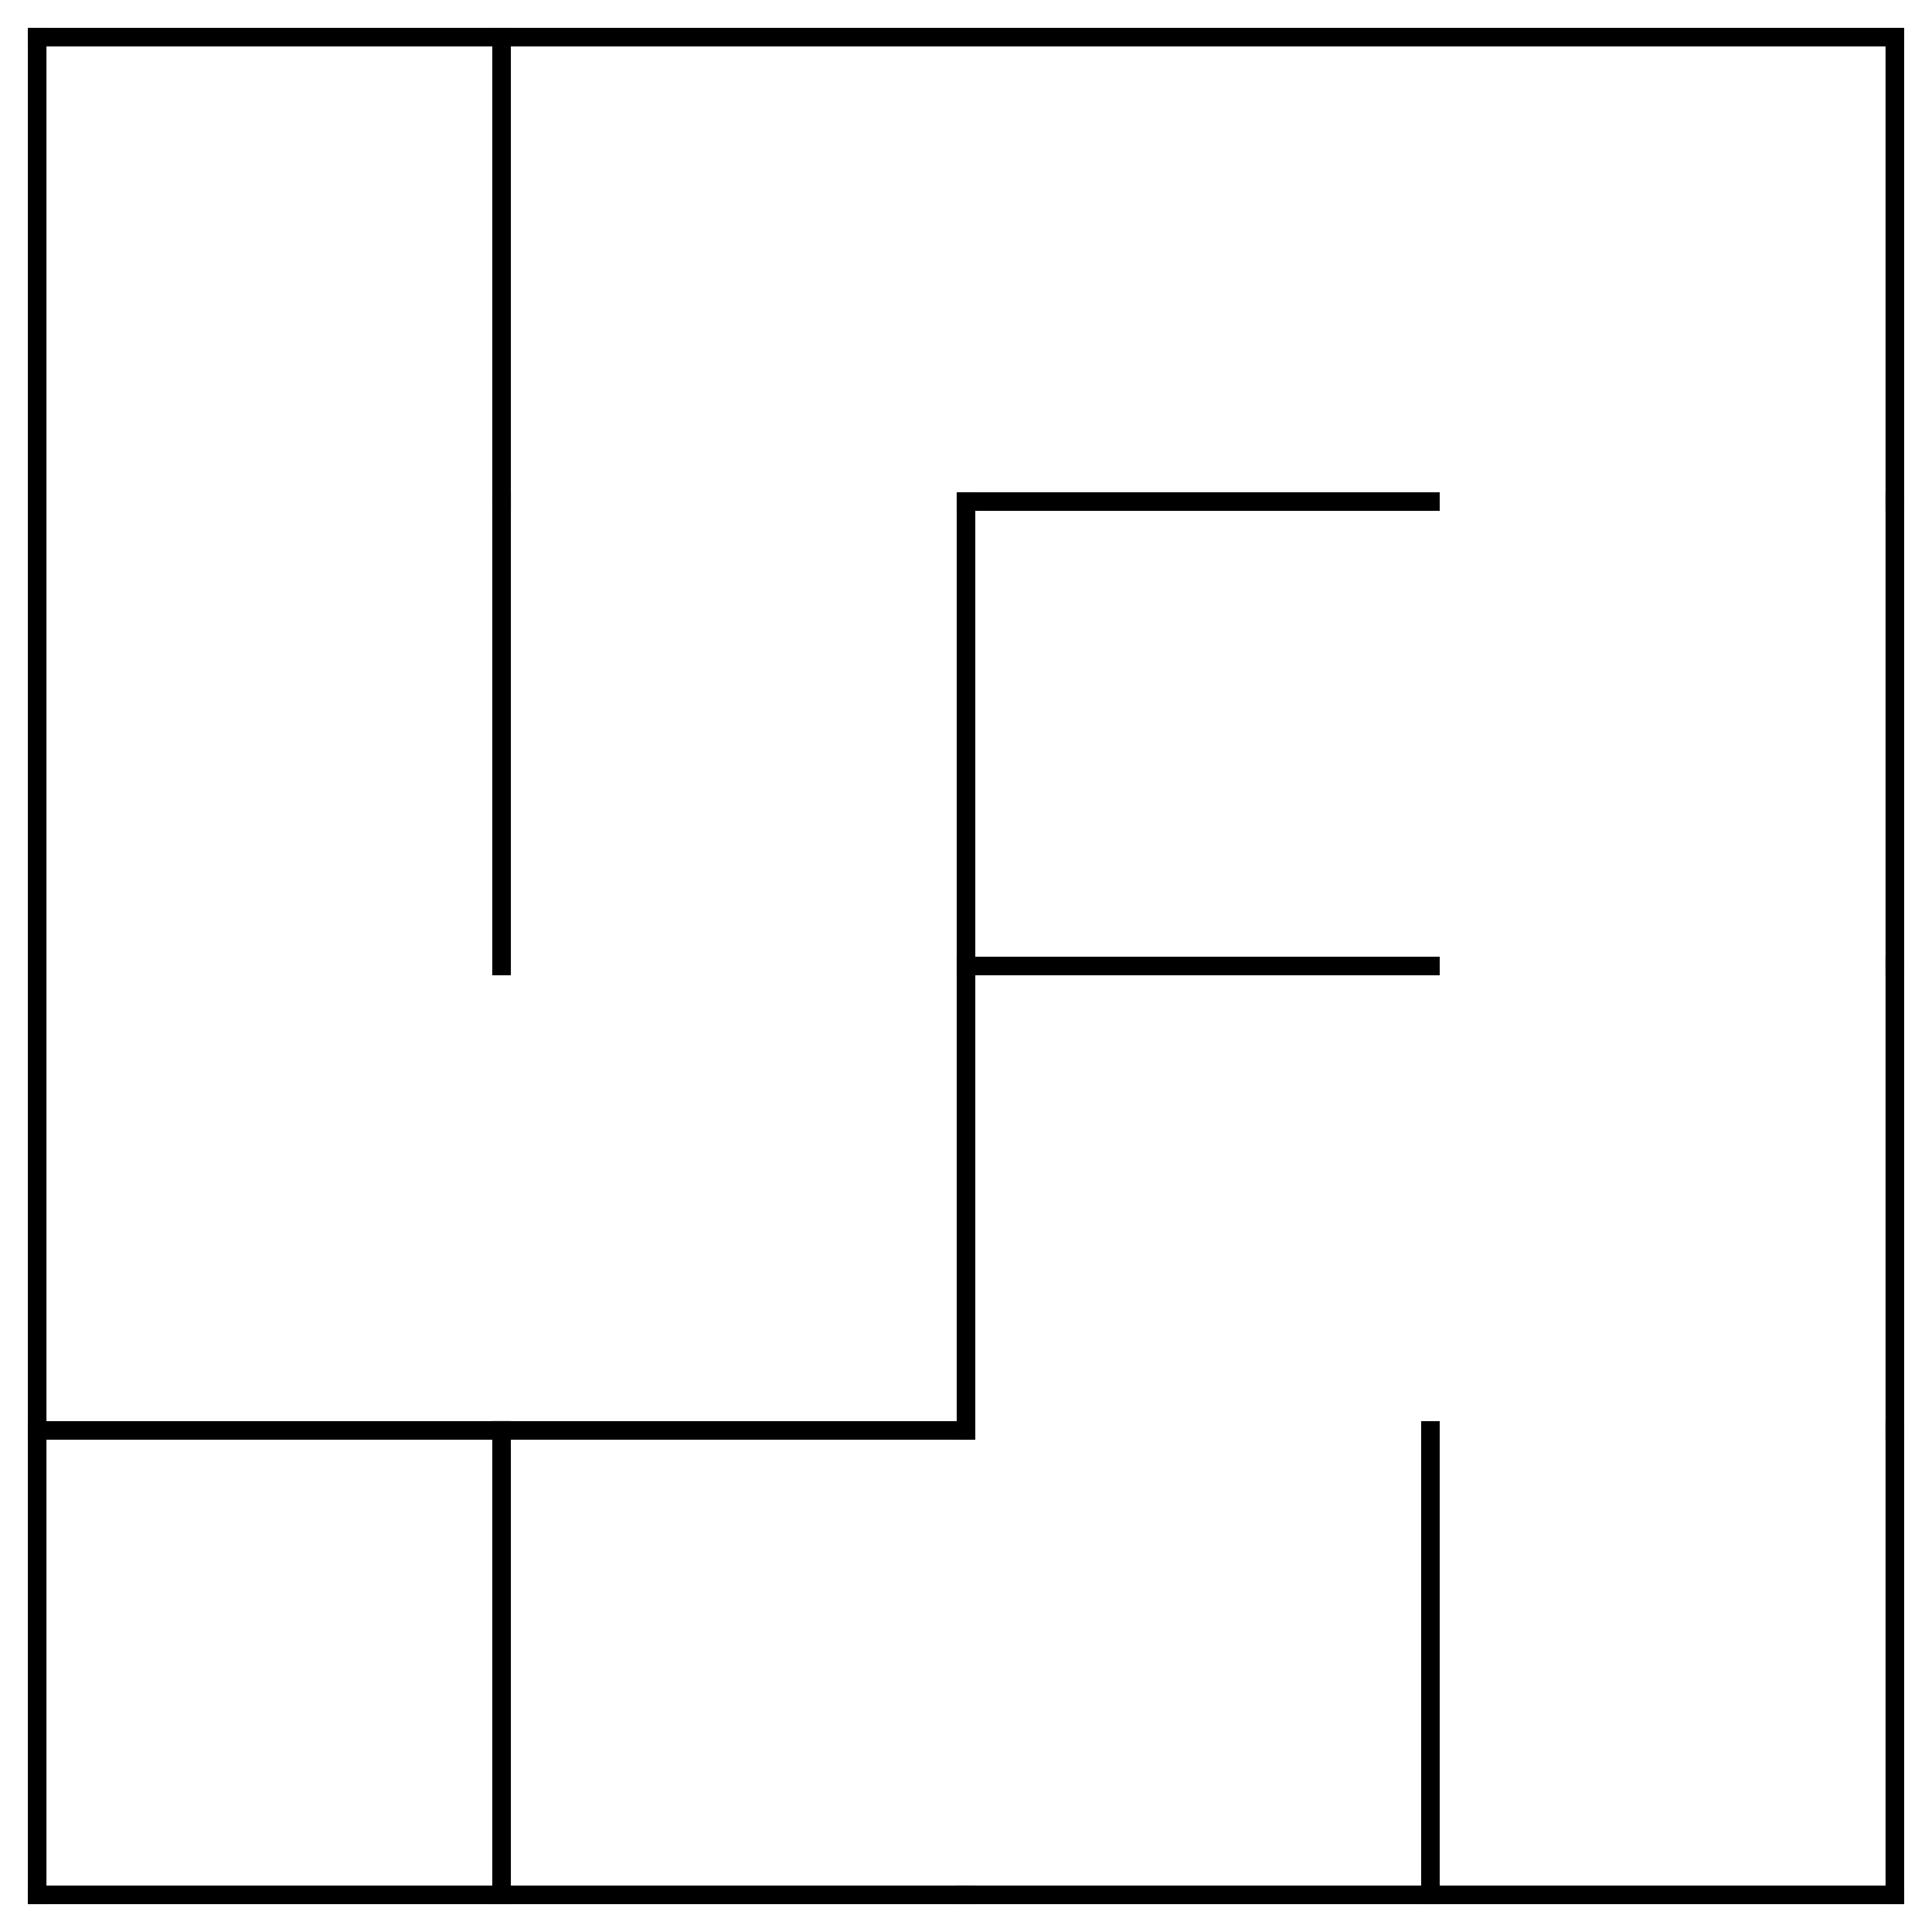
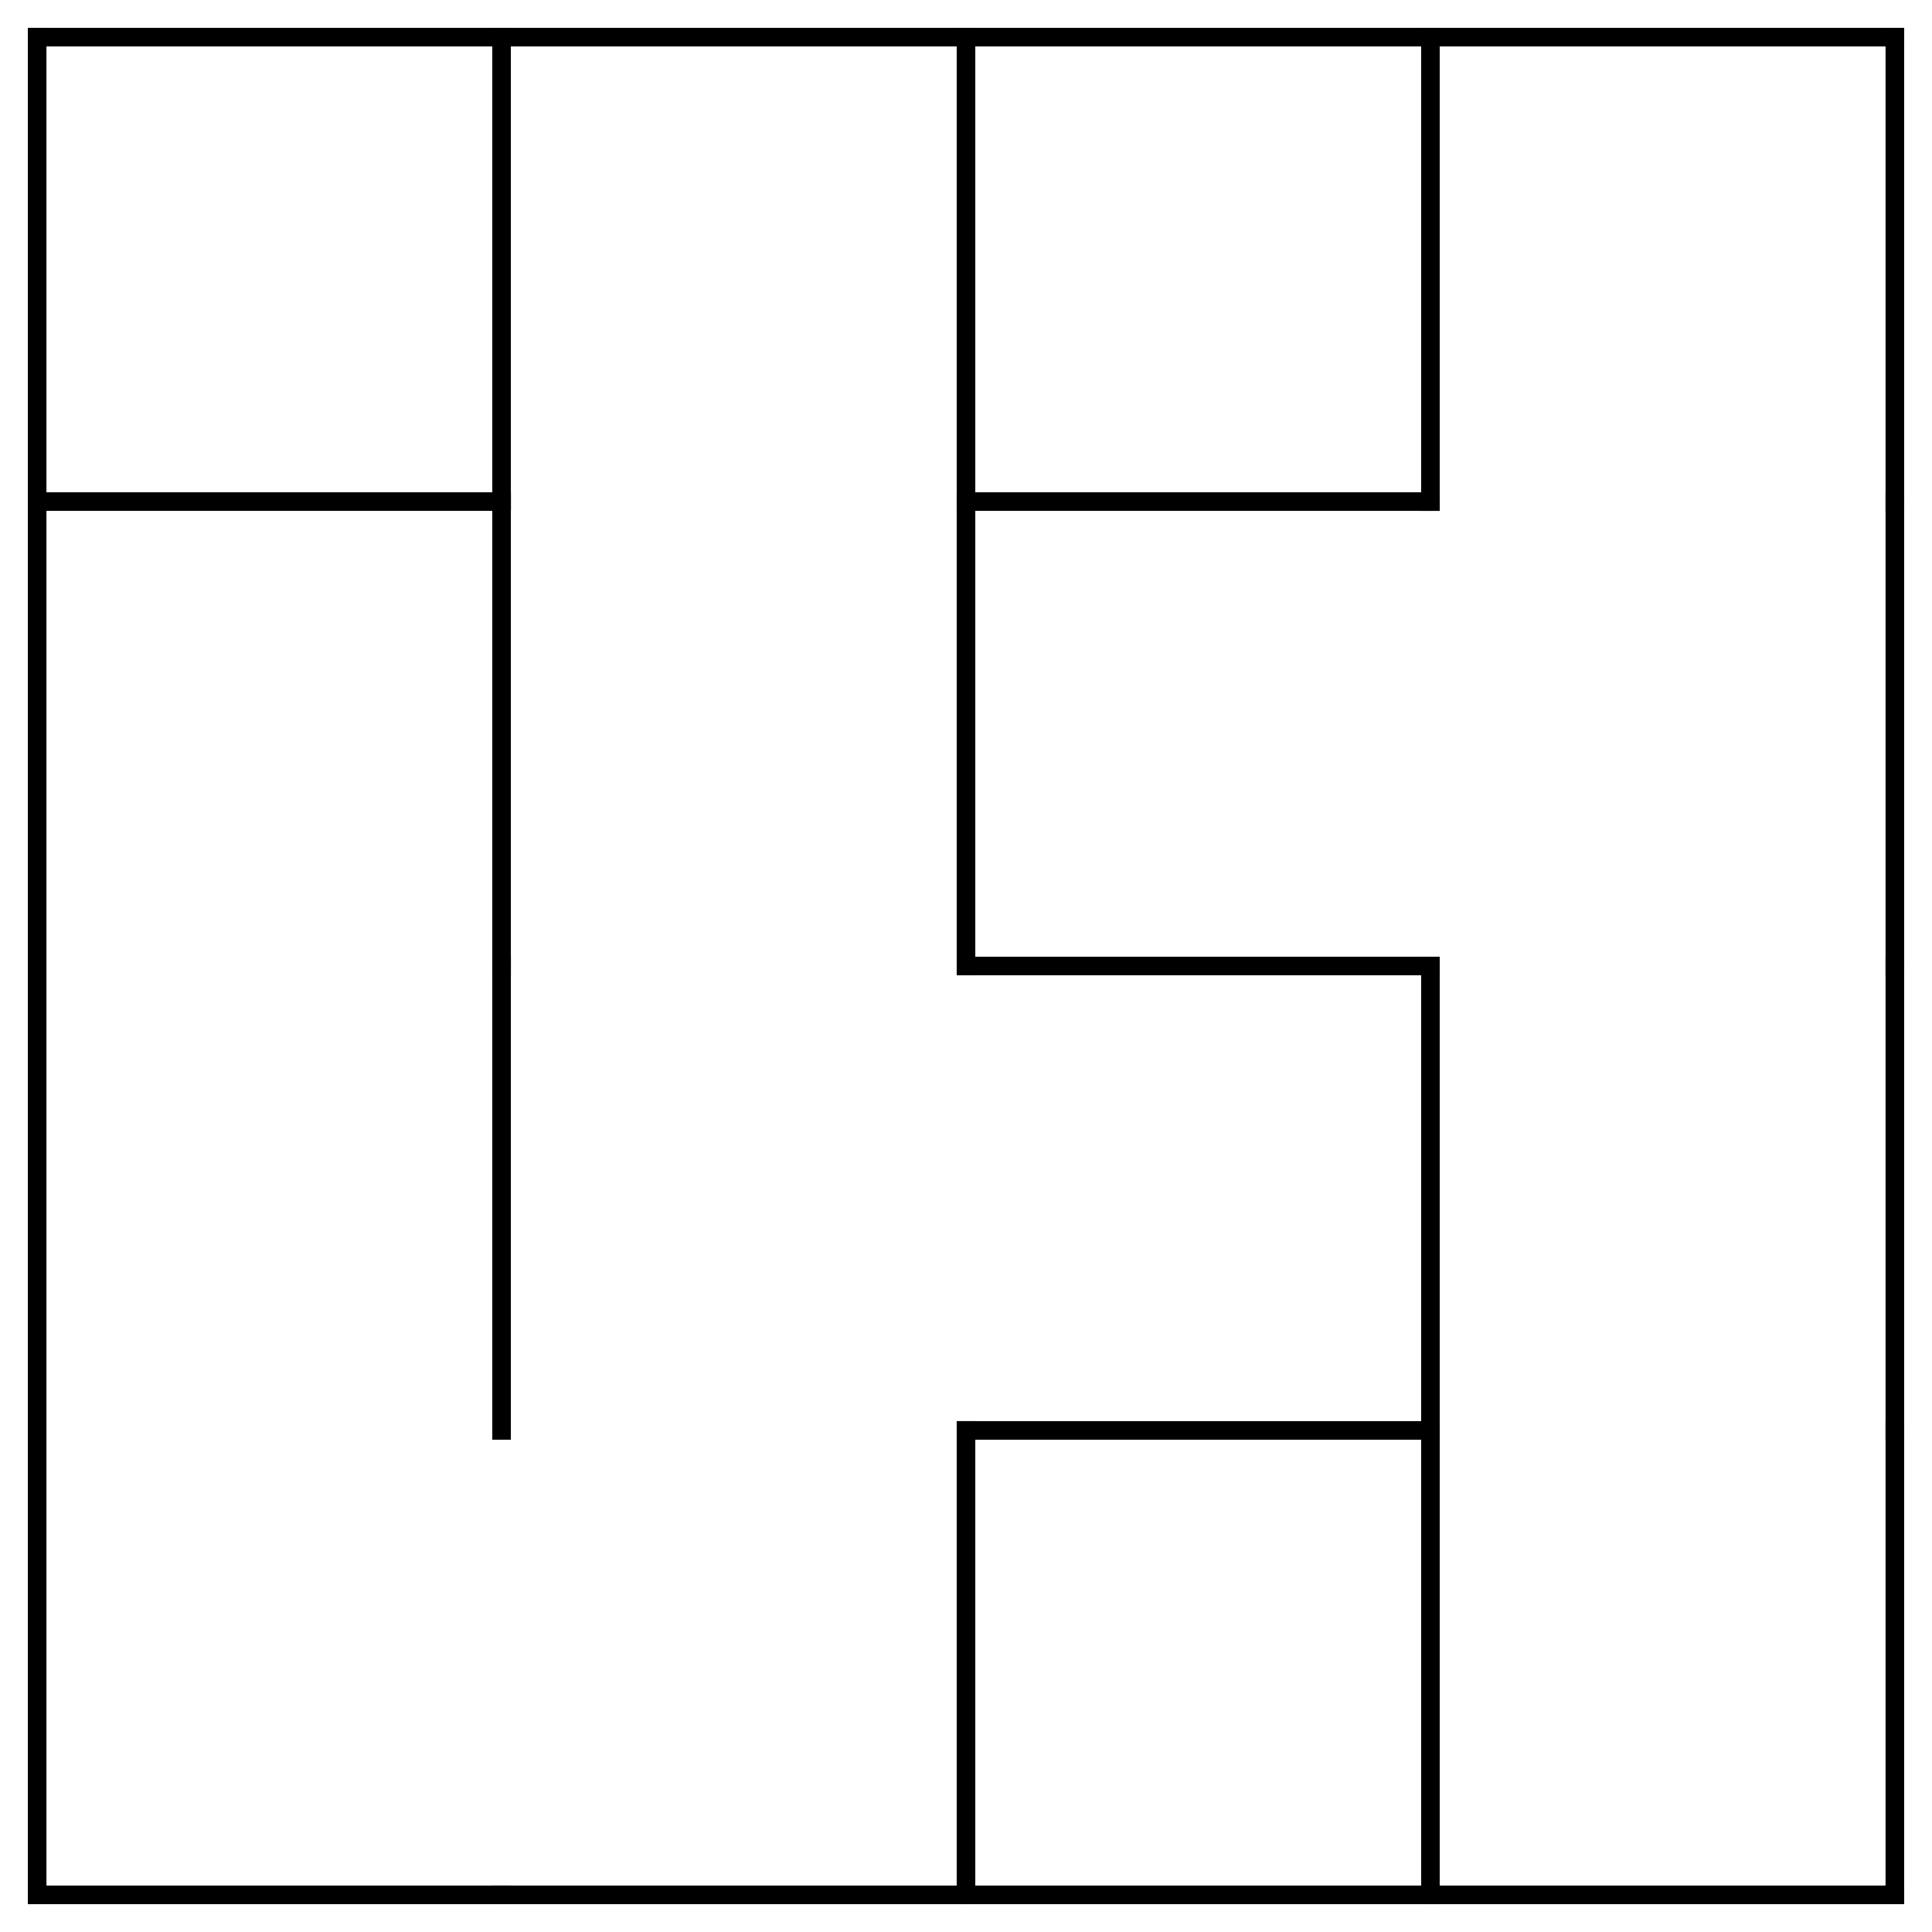
<svg xmlns="http://www.w3.org/2000/svg" width="520" height="520" viewBox="-10 -10 520 520">
  <defs>
    <style type="text/css">
line {
    stroke: #000000;
    stroke-linecap: square;
    stroke-width: 5;
}
</style>
  </defs>
+   <line x1="0.0" y1="125.0" x2="125.0" y2="125.0" />
  <line x1="125.0" y1="0.0" x2="125.0" y2="125.0" />
  <line x1="125.0" y1="125.0" x2="125.0" y2="250.0" />
-   <line x1="0.0" y1="375.0" x2="125.0" y2="375.0" />
+   <line x1="125.0" y1="250.0" x2="125.0" y2="375.0" />
  <line x1="0.0" y1="500.0" x2="125.0" y2="500.0" />
-   <line x1="125.0" y1="375.0" x2="125.0" y2="500.0" />
+   <line x1="250.0" y1="0.0" x2="250.0" y2="125.0" />
  <line x1="250.0" y1="125.0" x2="250.0" y2="250.0" />
-   <line x1="125.0" y1="375.0" x2="250.0" y2="375.0" />
-   <line x1="250.0" y1="250.0" x2="250.0" y2="375.0" />
  <line x1="125.0" y1="500.0" x2="250.0" y2="500.0" />
+   <line x1="250.0" y1="375.0" x2="250.0" y2="500.0" />
  <line x1="250.0" y1="125.0" x2="375.0" y2="125.0" />
+   <line x1="375.0" y1="0.0" x2="375.0" y2="125.0" />
  <line x1="250.0" y1="250.0" x2="375.0" y2="250.0" />
+   <line x1="250.0" y1="375.0" x2="375.0" y2="375.0" />
+   <line x1="375.0" y1="250.0" x2="375.0" y2="375.0" />
  <line x1="250.0" y1="500.0" x2="375.0" y2="500.0" />
  <line x1="375.0" y1="375.0" x2="375.0" y2="500.0" />
  <line x1="500.0" y1="0.0" x2="500.0" y2="125.0" />
  <line x1="500.0" y1="125.0" x2="500.0" y2="250.0" />
  <line x1="500.0" y1="250.0" x2="500.0" y2="375.0" />
  <line x1="375.0" y1="500.0" x2="500.0" y2="500.0" />
  <line x1="500.0" y1="375.0" x2="500.0" y2="500.0" />
  <line x1="0" y1="0" x2="500" y2="0" />
  <line x1="0" y1="0" x2="0" y2="500" />
</svg>
